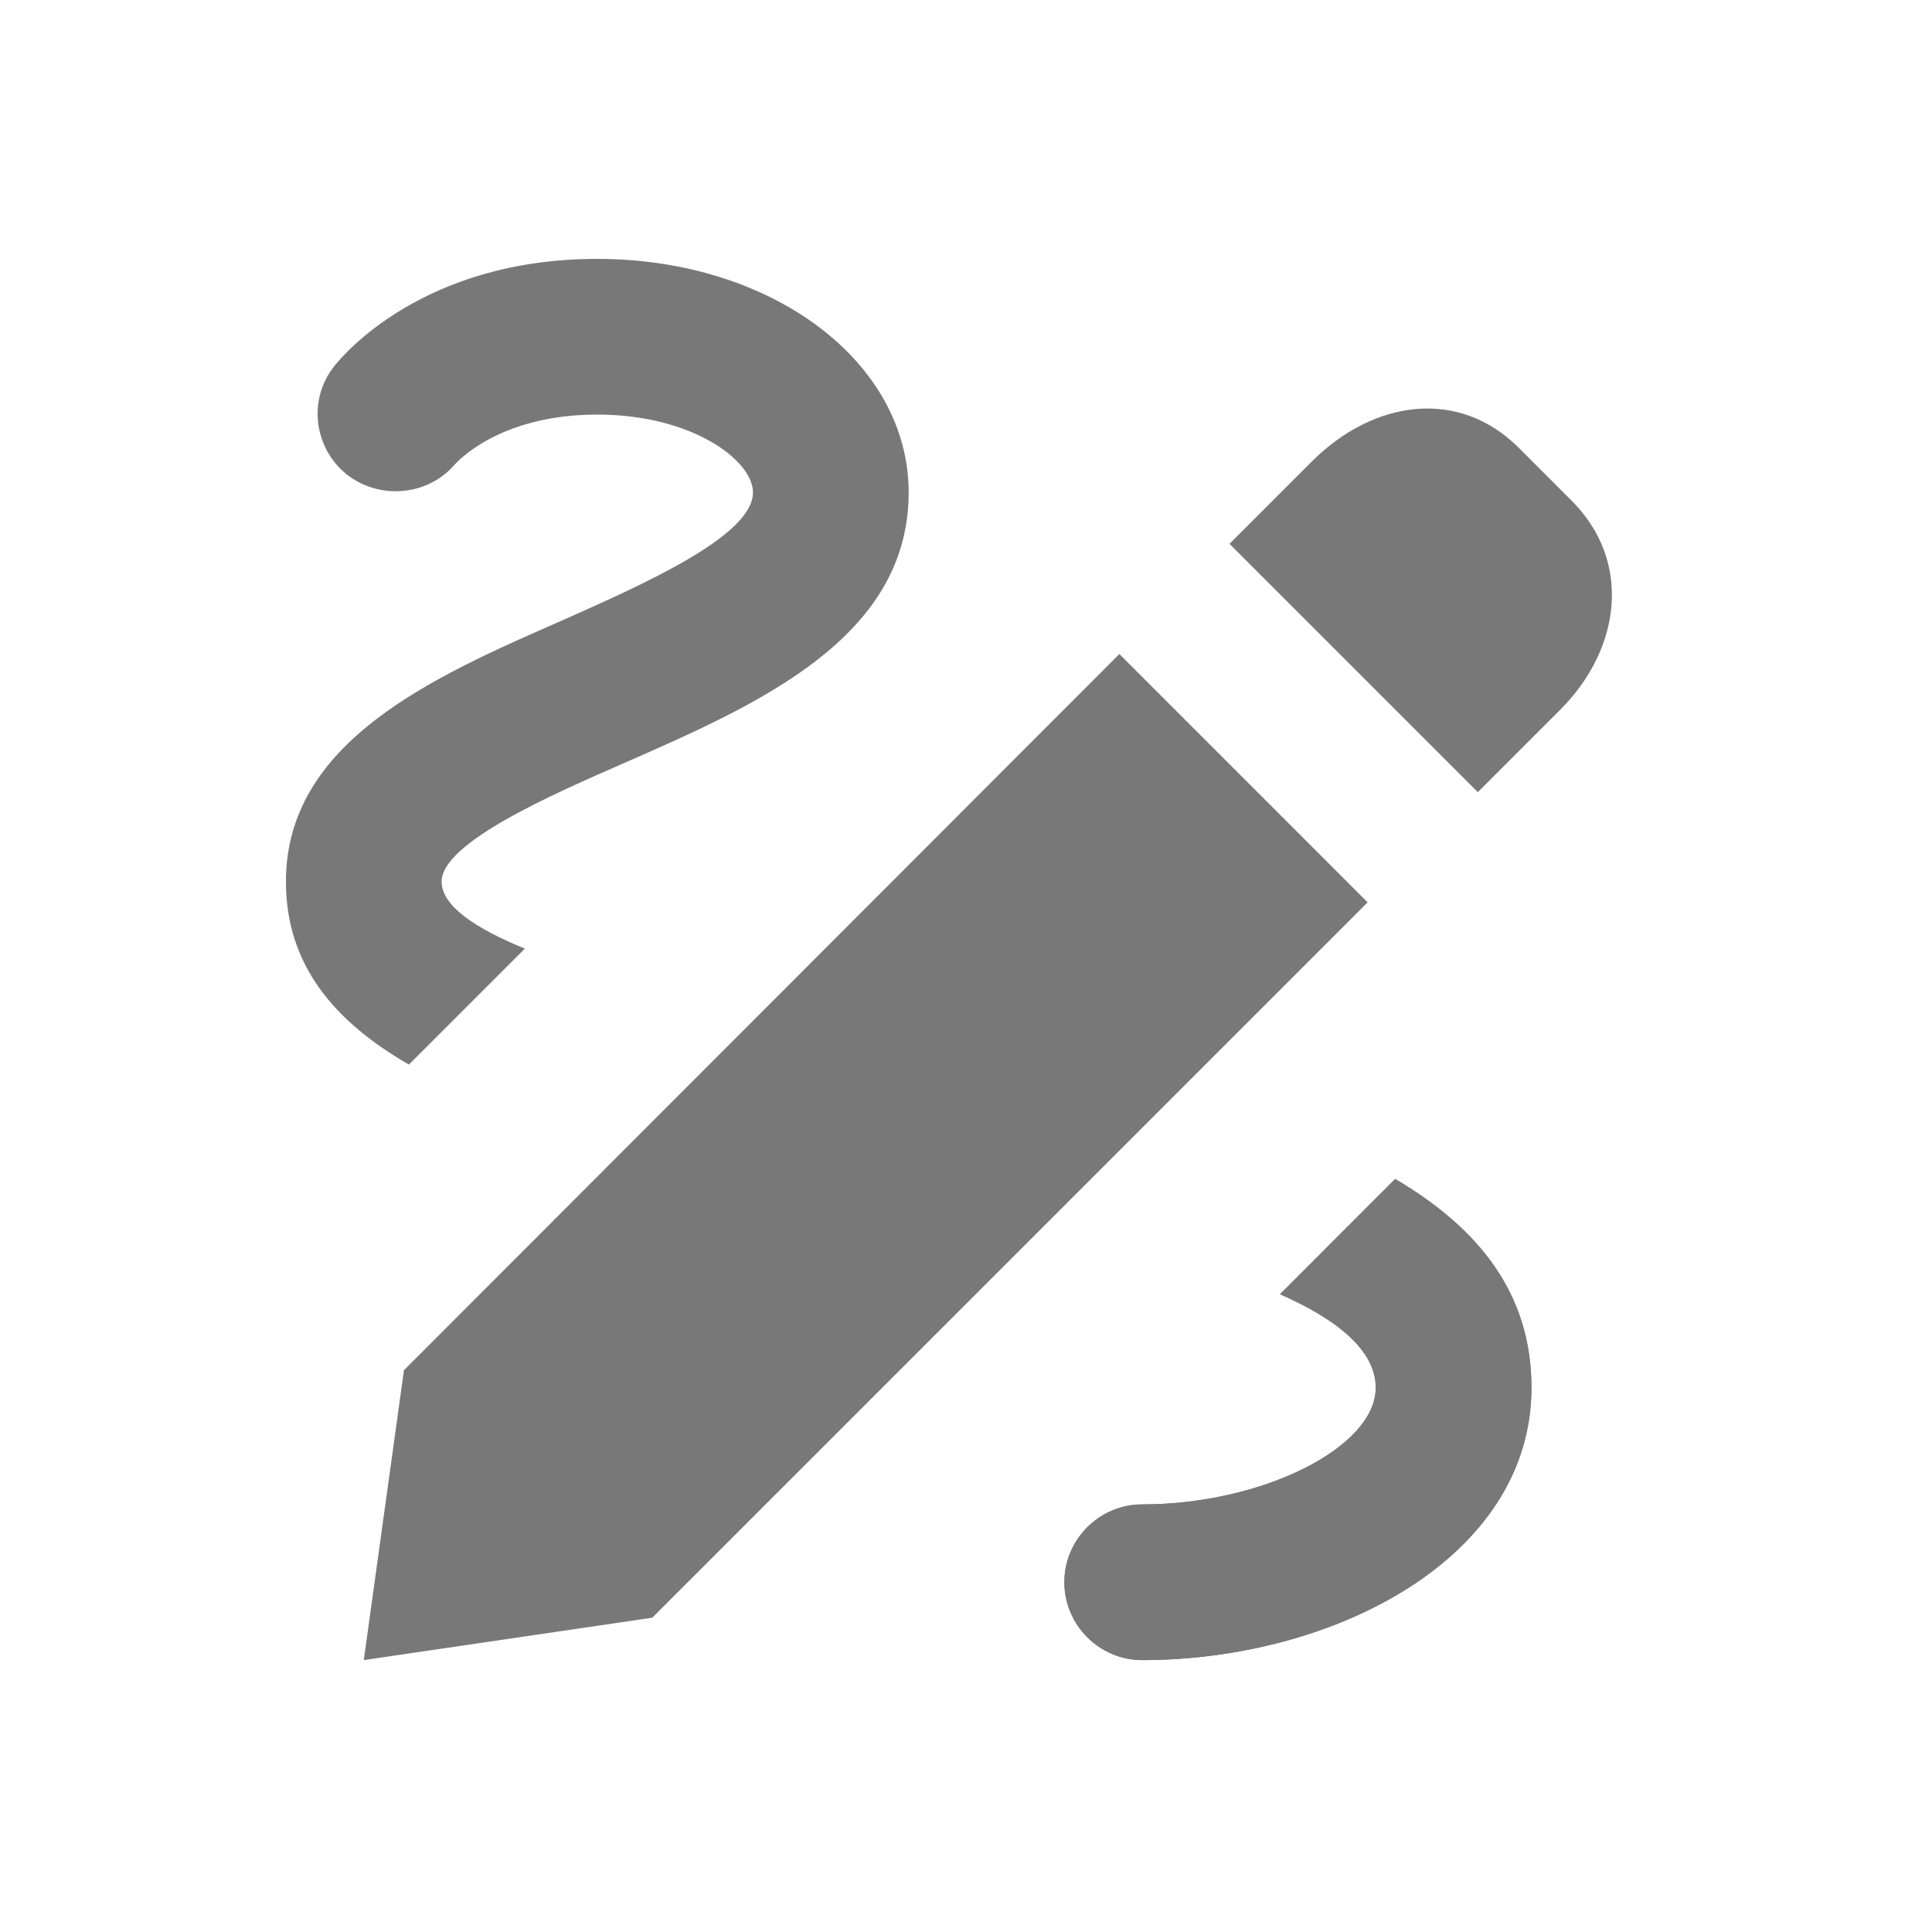
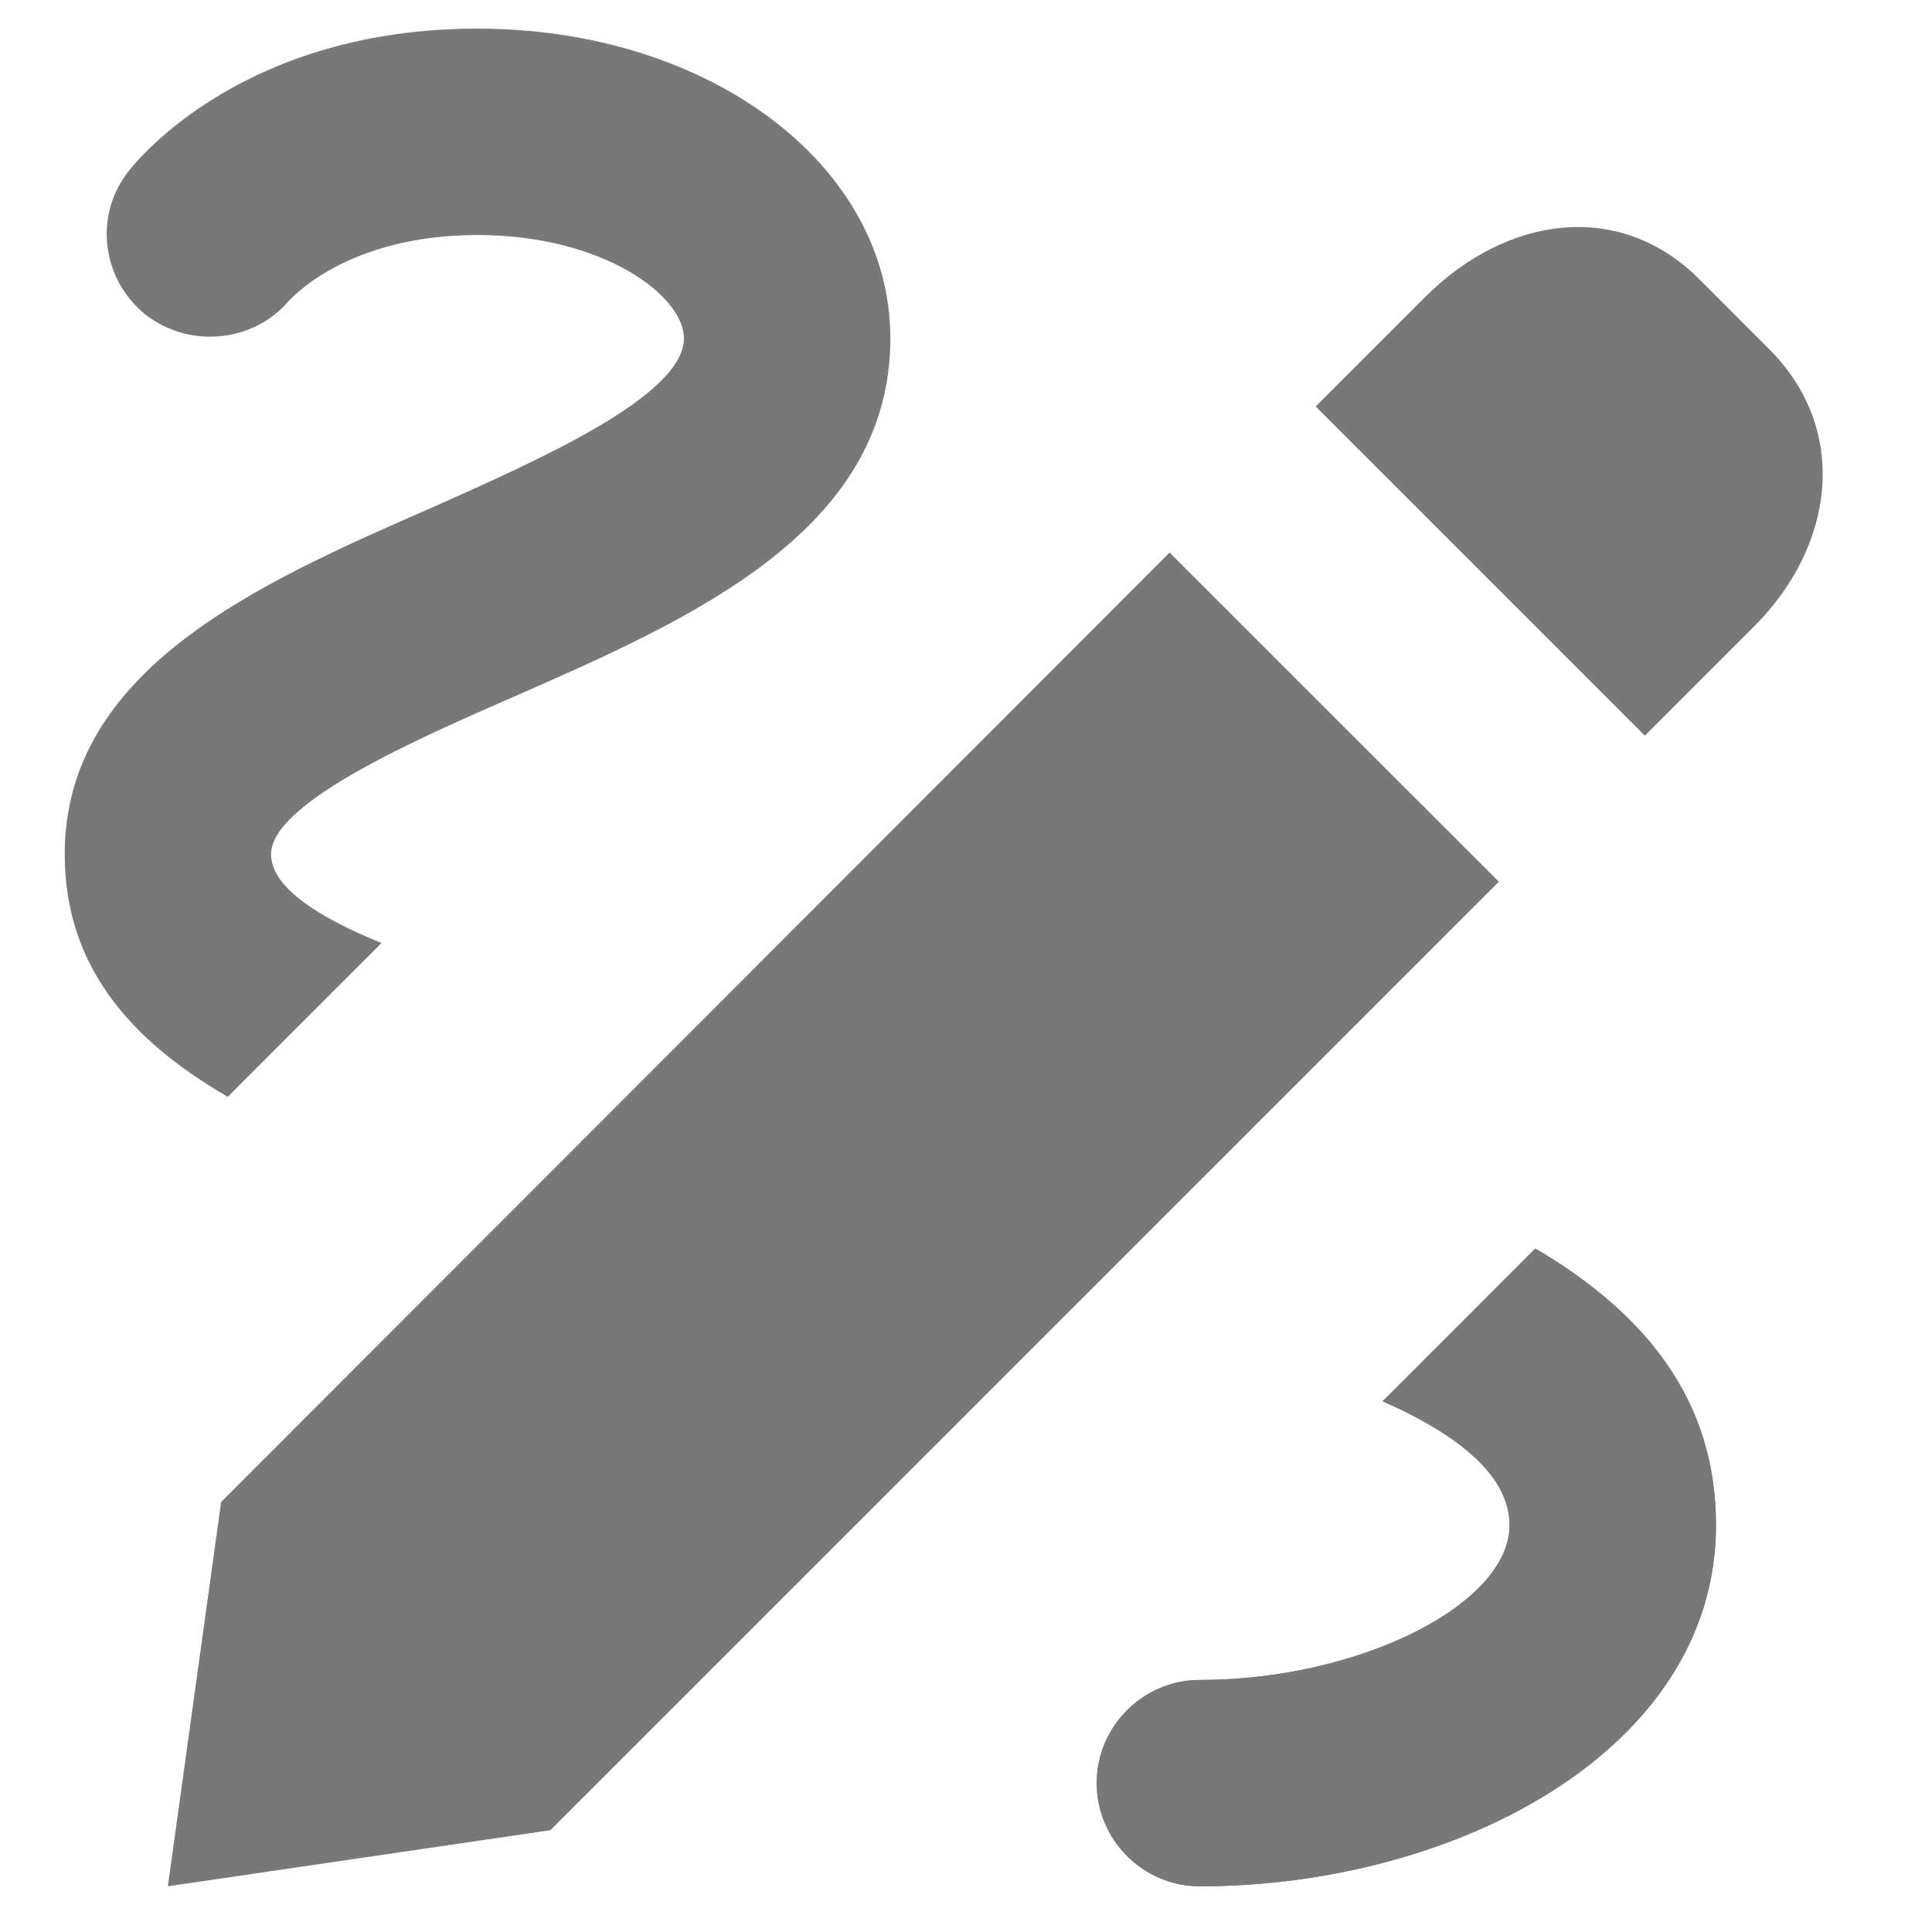
- <svg xmlns="http://www.w3.org/2000/svg" width="34" height="34" viewBox="0 0 34 34" fill="none">
-   <path d="M26.007 13.941L27.459 12.489C28.527 11.42 28.727 9.88 27.659 8.812L26.729 7.882C25.66 6.813 24.158 7.051 23.089 8.119L21.637 9.571L26.007 13.941ZM19.699 11.51L7.109 24.113L6.402 29.215L11.479 28.469L24.068 15.88L19.699 11.51ZM26.951 24.42C26.951 27.42 23.471 29.215 20.101 29.215C19.348 29.215 18.731 28.598 18.731 27.845C18.731 27.091 19.348 26.475 20.101 26.475C22.211 26.475 24.211 25.475 24.211 24.42C24.211 23.776 23.553 23.228 22.526 22.776L24.553 20.748C26.019 21.612 26.951 22.762 26.951 24.42ZM7.196 18.735C5.867 17.968 5.032 16.968 5.032 15.515C5.032 13.049 7.621 11.912 9.909 10.912C11.32 10.282 13.251 9.433 13.251 8.666C13.251 8.104 12.183 7.296 10.511 7.296C8.785 7.296 8.046 8.131 8.005 8.172C7.525 8.734 6.662 8.803 6.087 8.337C5.525 7.871 5.415 7.035 5.881 6.446C6.032 6.255 7.443 4.556 10.511 4.556C13.58 4.556 15.991 6.364 15.991 8.666C15.991 11.227 13.347 12.392 11.005 13.419C9.717 13.981 7.772 14.83 7.772 15.515C7.772 15.94 8.361 16.337 9.237 16.694L7.196 18.735Z" fill="#787878" />
-   <path d="M20.101 29.215C23.471 29.215 26.951 27.42 26.951 24.42C26.951 22.762 26.019 21.612 24.553 20.748L22.526 22.776C23.553 23.228 24.211 23.776 24.211 24.42C24.211 25.475 22.211 26.475 20.101 26.475C19.348 26.475 18.731 27.091 18.731 27.845C18.731 28.598 19.348 29.215 20.101 29.215Z" fill="#787878" />
+ <svg xmlns="http://www.w3.org/2000/svg" width="26" height="26" viewBox="0 0 26 26" fill="none">
+   <path d="M22.136 9.9L23.608 8.428C24.691 7.345 24.894 5.783 23.81 4.7L22.868 3.757C21.784 2.674 20.261 2.915 19.178 3.998L17.706 5.47L22.136 9.9ZM15.74 7.436L2.976 20.213L2.259 25.385L7.407 24.63L20.171 11.866L15.74 7.436ZM23.093 20.524C23.093 23.566 19.565 25.385 16.148 25.385C15.384 25.385 14.759 24.76 14.759 23.996C14.759 23.233 15.384 22.608 16.148 22.608C18.287 22.608 20.315 21.594 20.315 20.524C20.315 19.871 19.648 19.316 18.607 18.858L20.662 16.802C22.148 17.677 23.093 18.844 23.093 20.524ZM3.065 14.76C1.718 13.982 0.871 12.969 0.871 11.496C0.871 8.996 3.496 7.844 5.815 6.83C7.246 6.191 9.204 5.33 9.204 4.552C9.204 3.983 8.121 3.163 6.426 3.163C4.676 3.163 3.926 4.01 3.884 4.052C3.398 4.621 2.523 4.691 1.94 4.219C1.371 3.746 1.259 2.899 1.732 2.302C1.884 2.108 3.315 0.385 6.426 0.385C9.537 0.385 11.982 2.219 11.982 4.552C11.982 7.149 9.301 8.33 6.926 9.371C5.621 9.941 3.648 10.802 3.648 11.496C3.648 11.927 4.246 12.33 5.134 12.691L3.065 14.76Z" fill="#787878" />
+   <path d="M16.148 25.385C19.565 25.385 23.093 23.566 23.093 20.524C23.093 18.844 22.148 17.677 20.662 16.802L18.607 18.858C19.648 19.316 20.315 19.871 20.315 20.524C20.315 21.594 18.287 22.608 16.148 22.608C15.384 22.608 14.759 23.233 14.759 23.996C14.759 24.76 15.384 25.385 16.148 25.385Z" fill="#787878" />
</svg>
